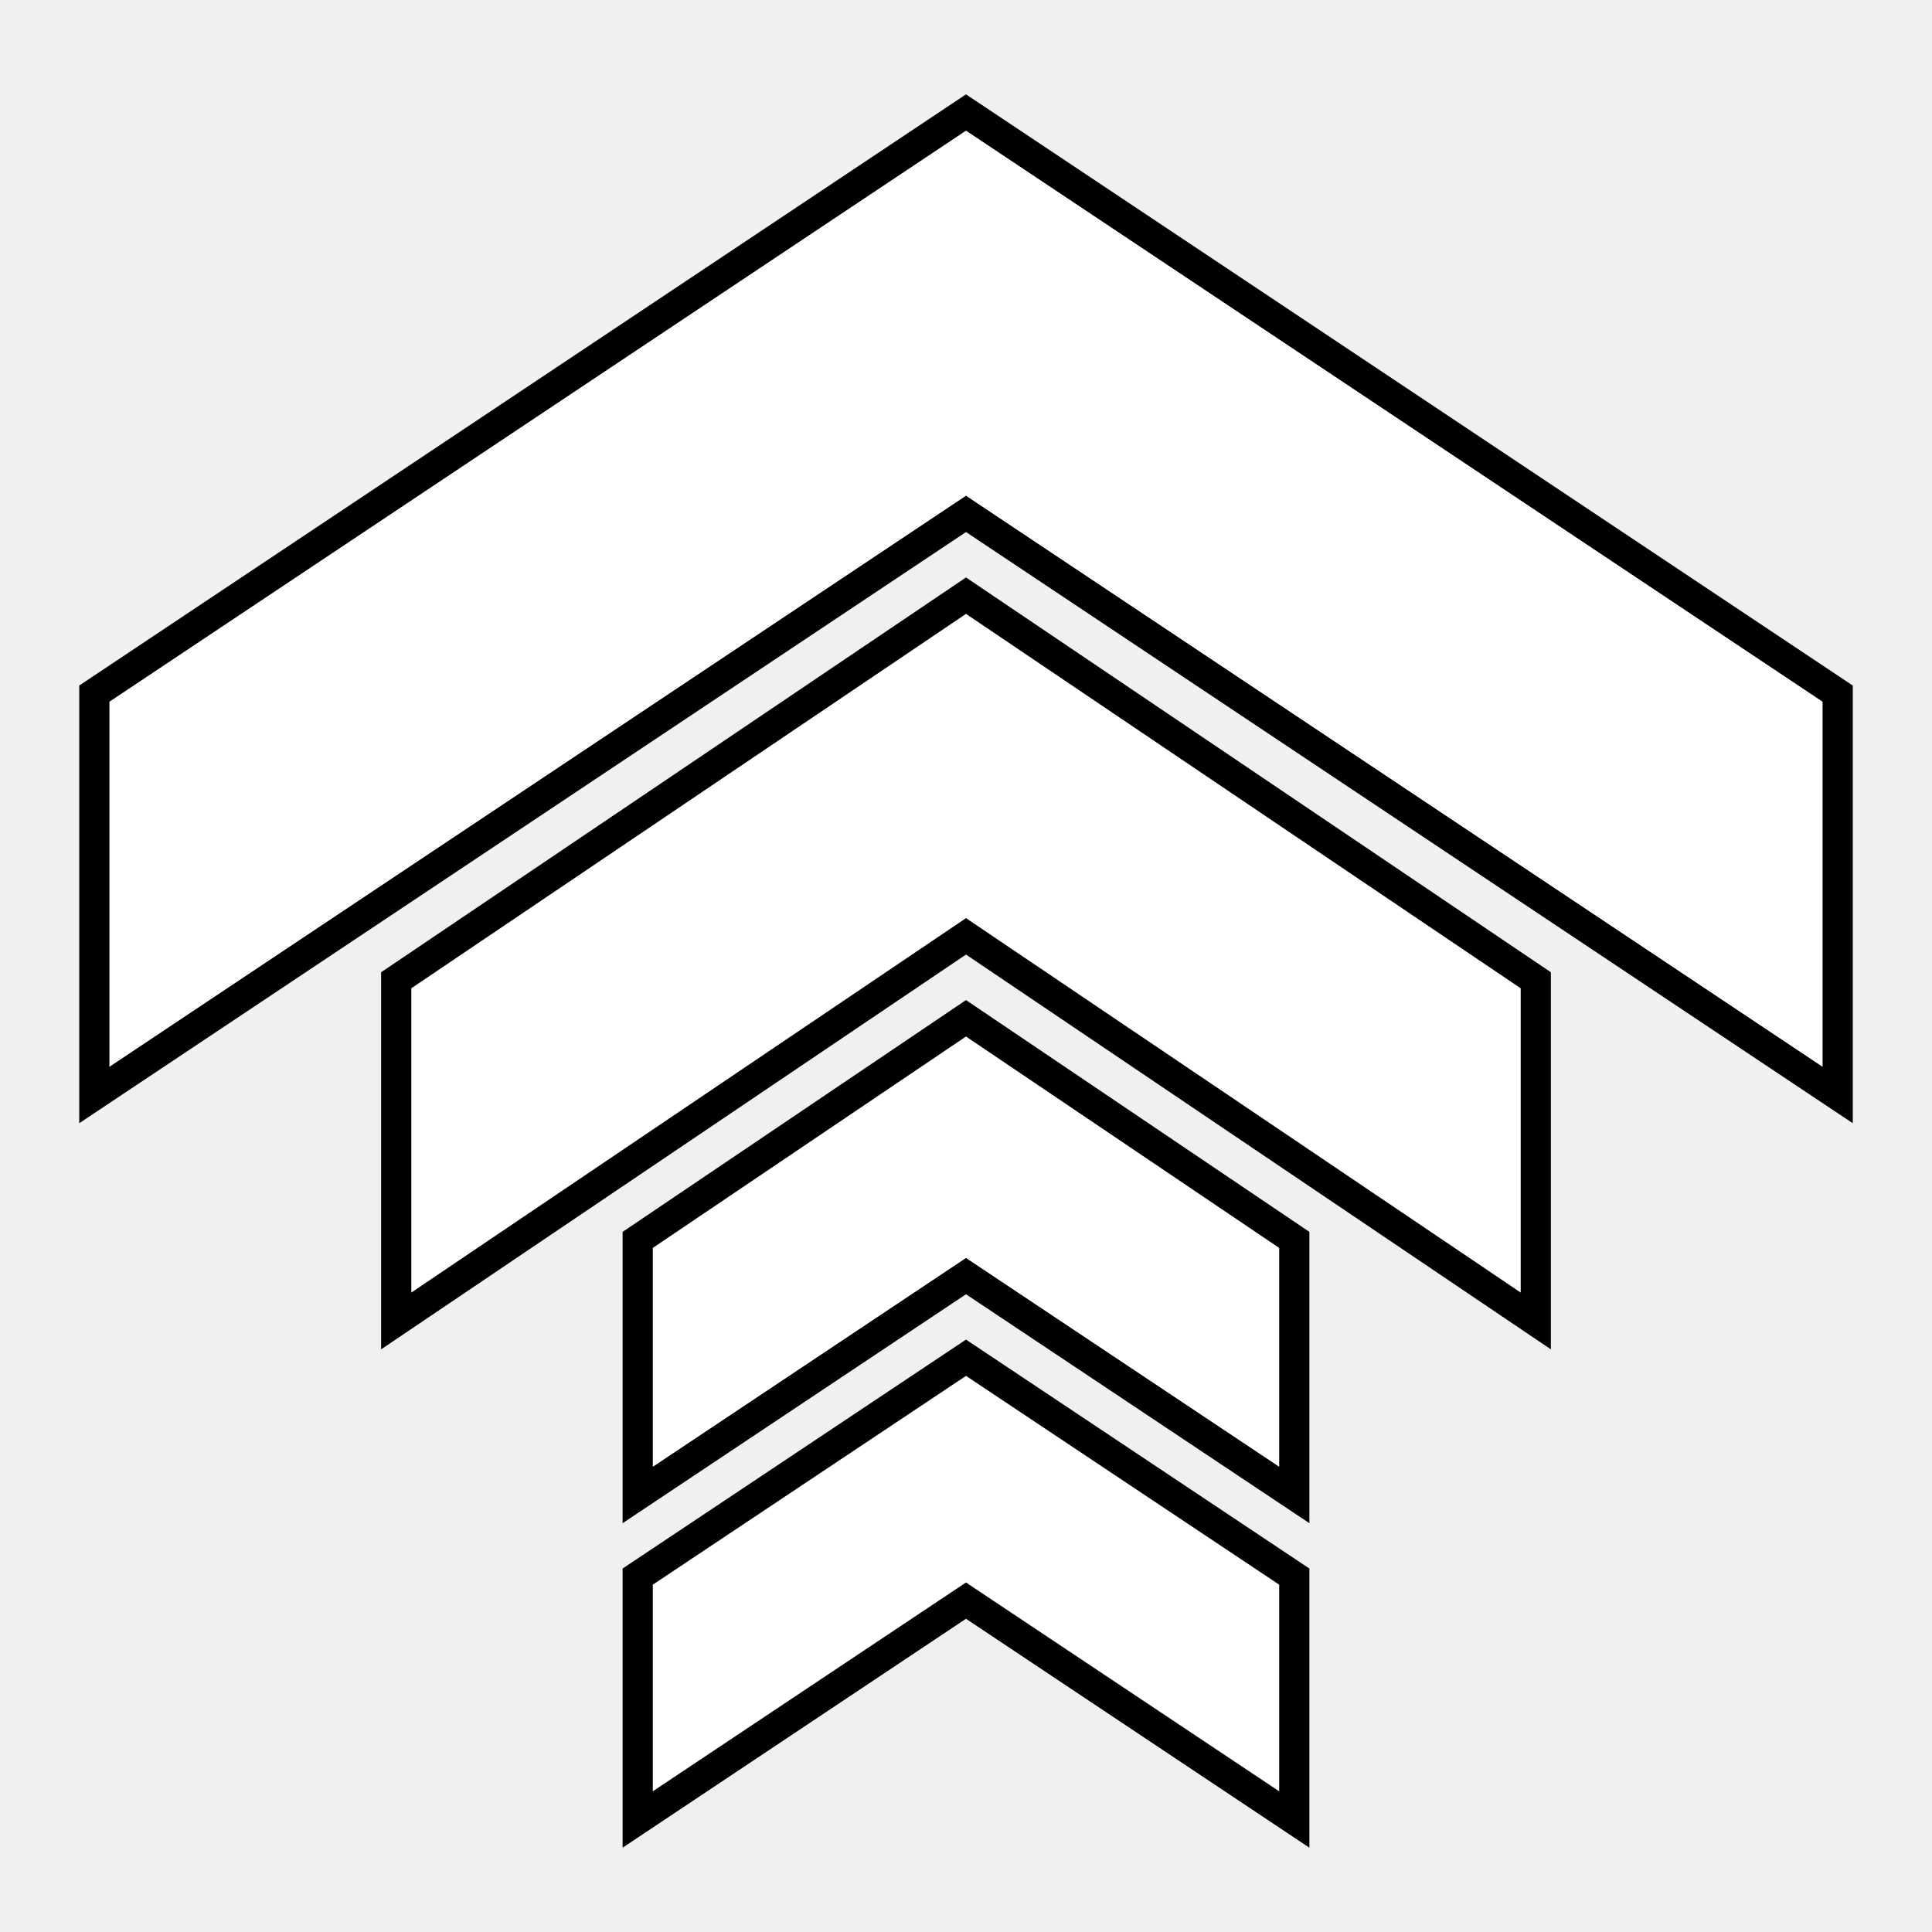
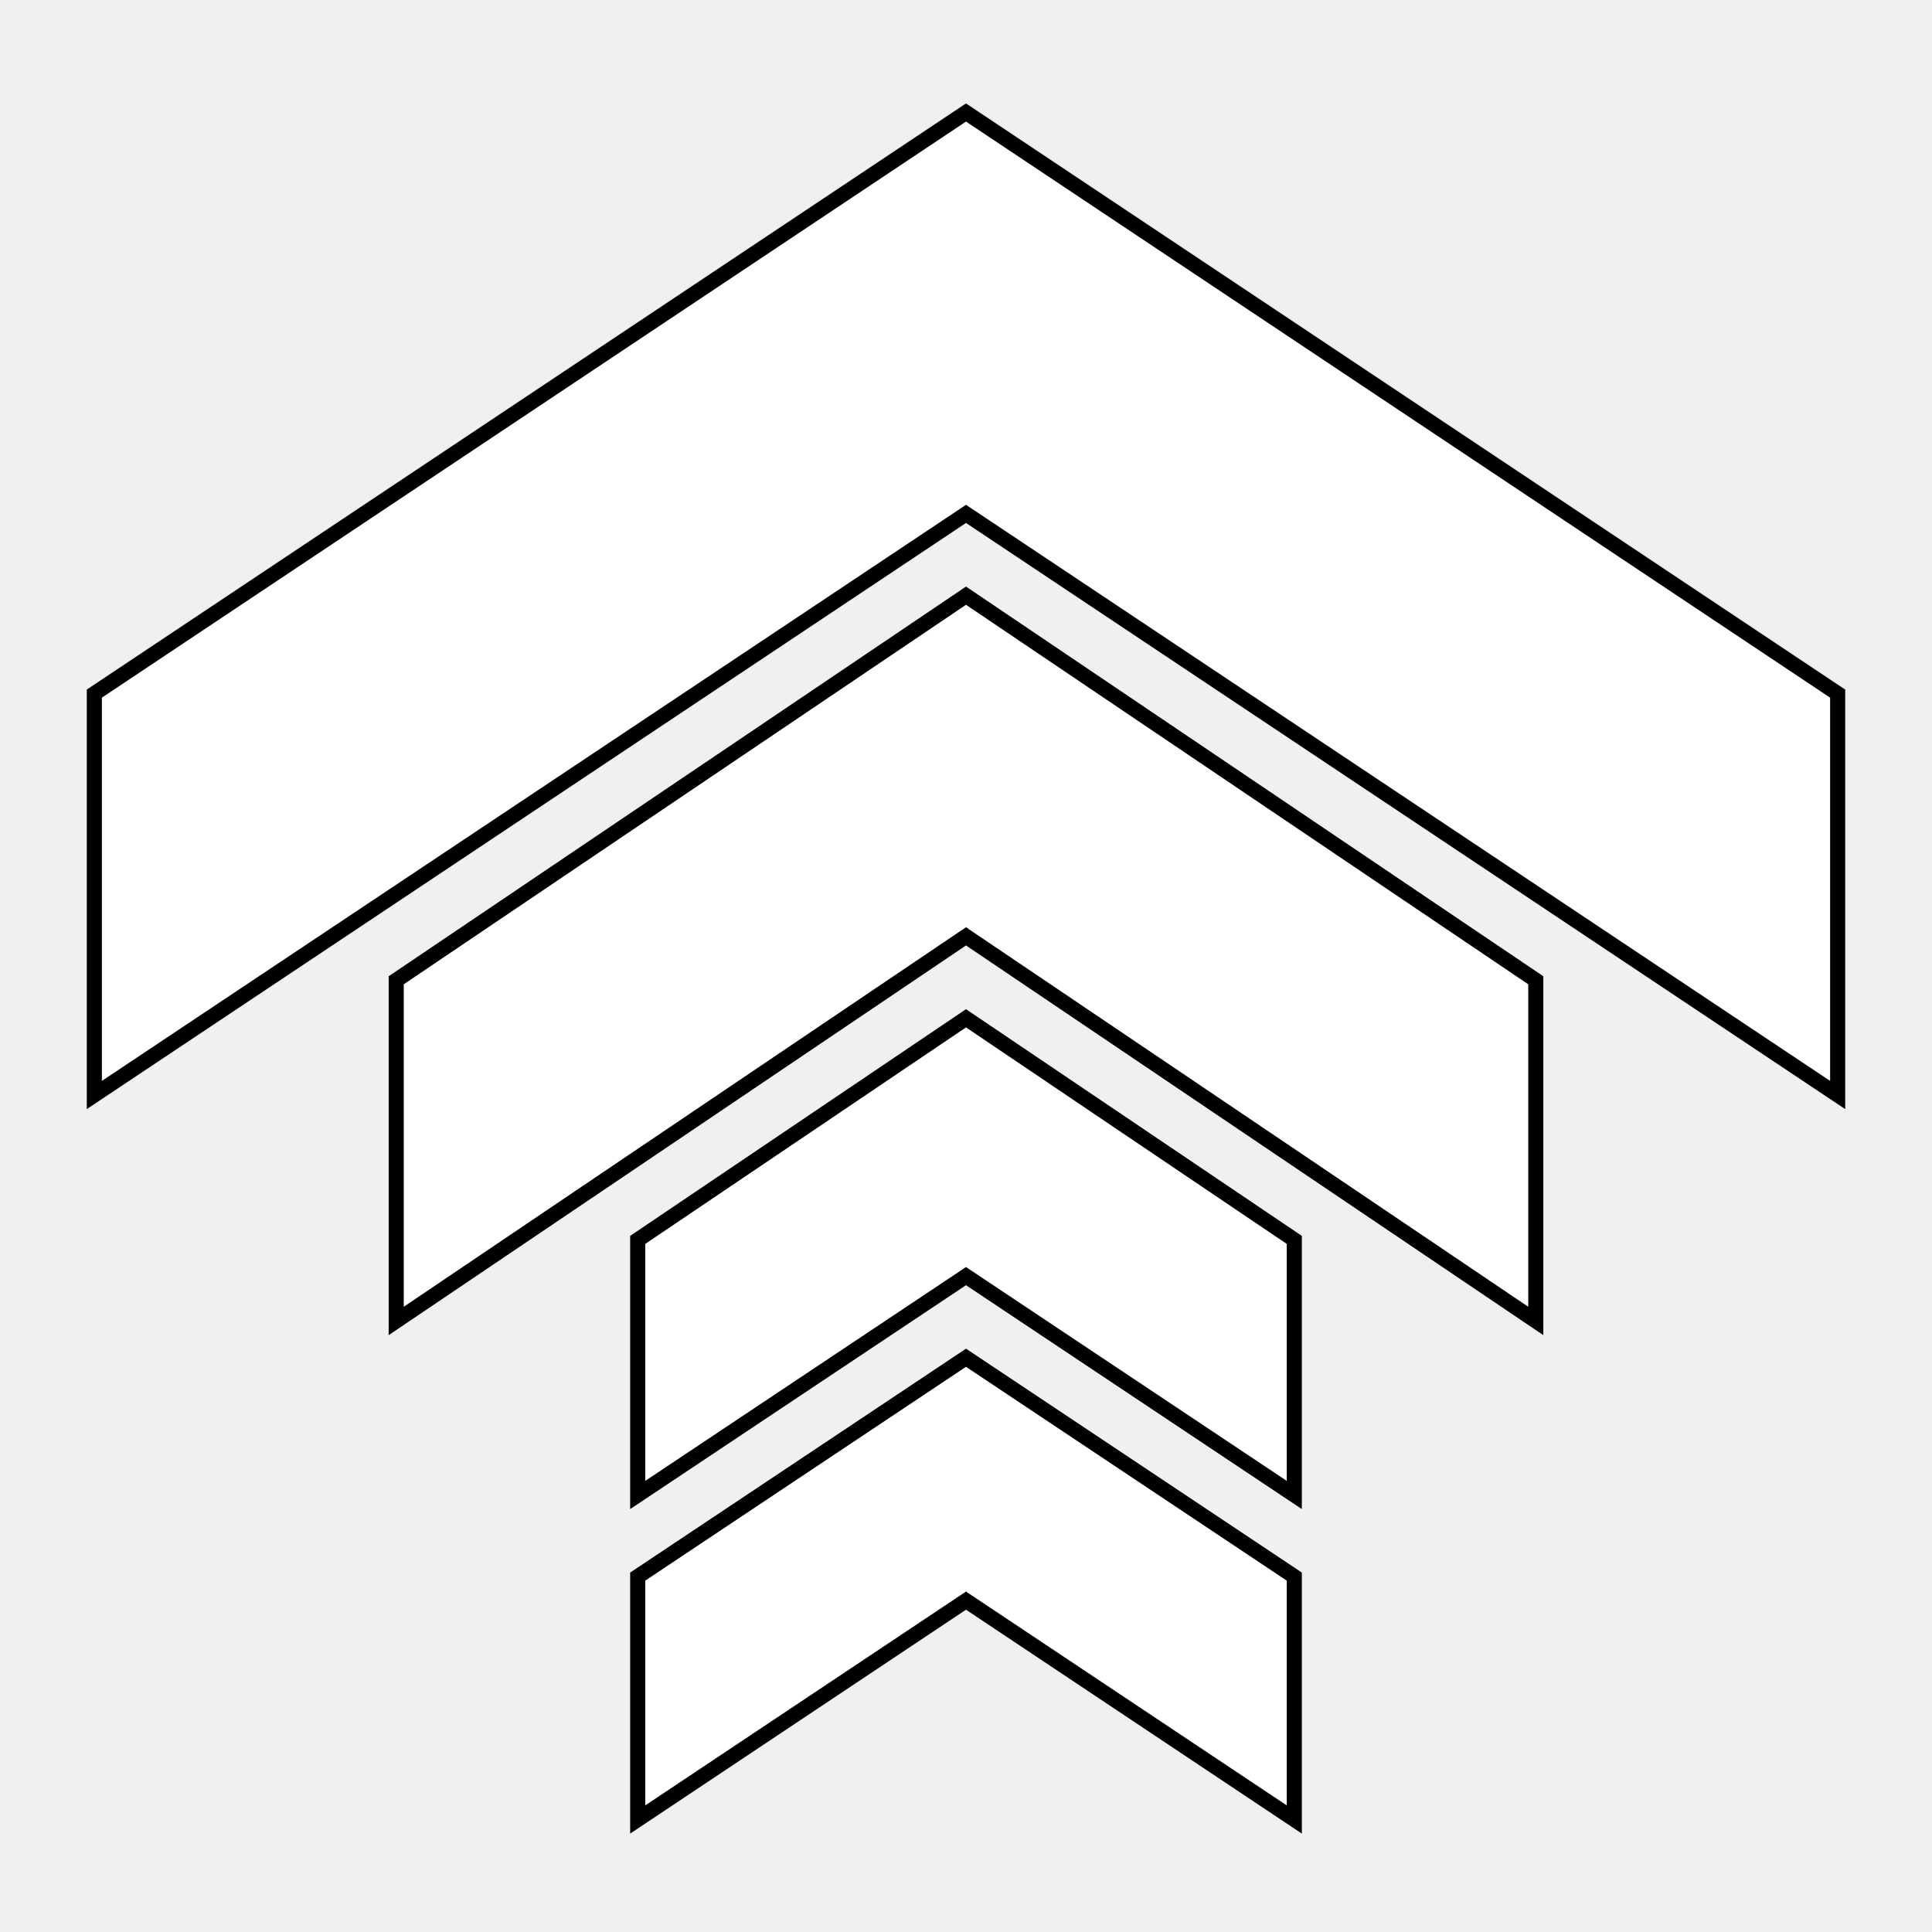
<svg xmlns="http://www.w3.org/2000/svg" viewBox="0 0 512 512" style="height: 512px; width: 512px;">
  <g class="" transform="translate(0,0)" style="touch-action: none;">
-     <path d="M256 29.816l-231 154v106.368l231-154 231 154V183.816zm0 128.043L105 259.783v90.283l151-101.925 151 101.925v-90.283zm0 112l-87 58.725v67.6l87-58 87 58v-67.6zm0 89.957l-87 58v64.368l87-58 87 58v-64.368z" fill="#fff" fill-opacity="1" stroke="#000000" stroke-opacity="1" stroke-width="8" />
+     <path d="M256 29.816l-231 154v106.368l231-154 231 154V183.816zm0 128.043L105 259.783v90.283l151-101.925 151 101.925v-90.283zm0 112l-87 58.725v67.6l87-58 87 58v-67.6zm0 89.957l-87 58v64.368l87-58 87 58v-64.368z" fill="#fff" fill-opacity="1" stroke="#000000" stroke-opacity="1" stroke-width="4" transform="translate(512, 512) scale(-1, -1) rotate(-180, 256, 256)" />
  </g>
</svg>
